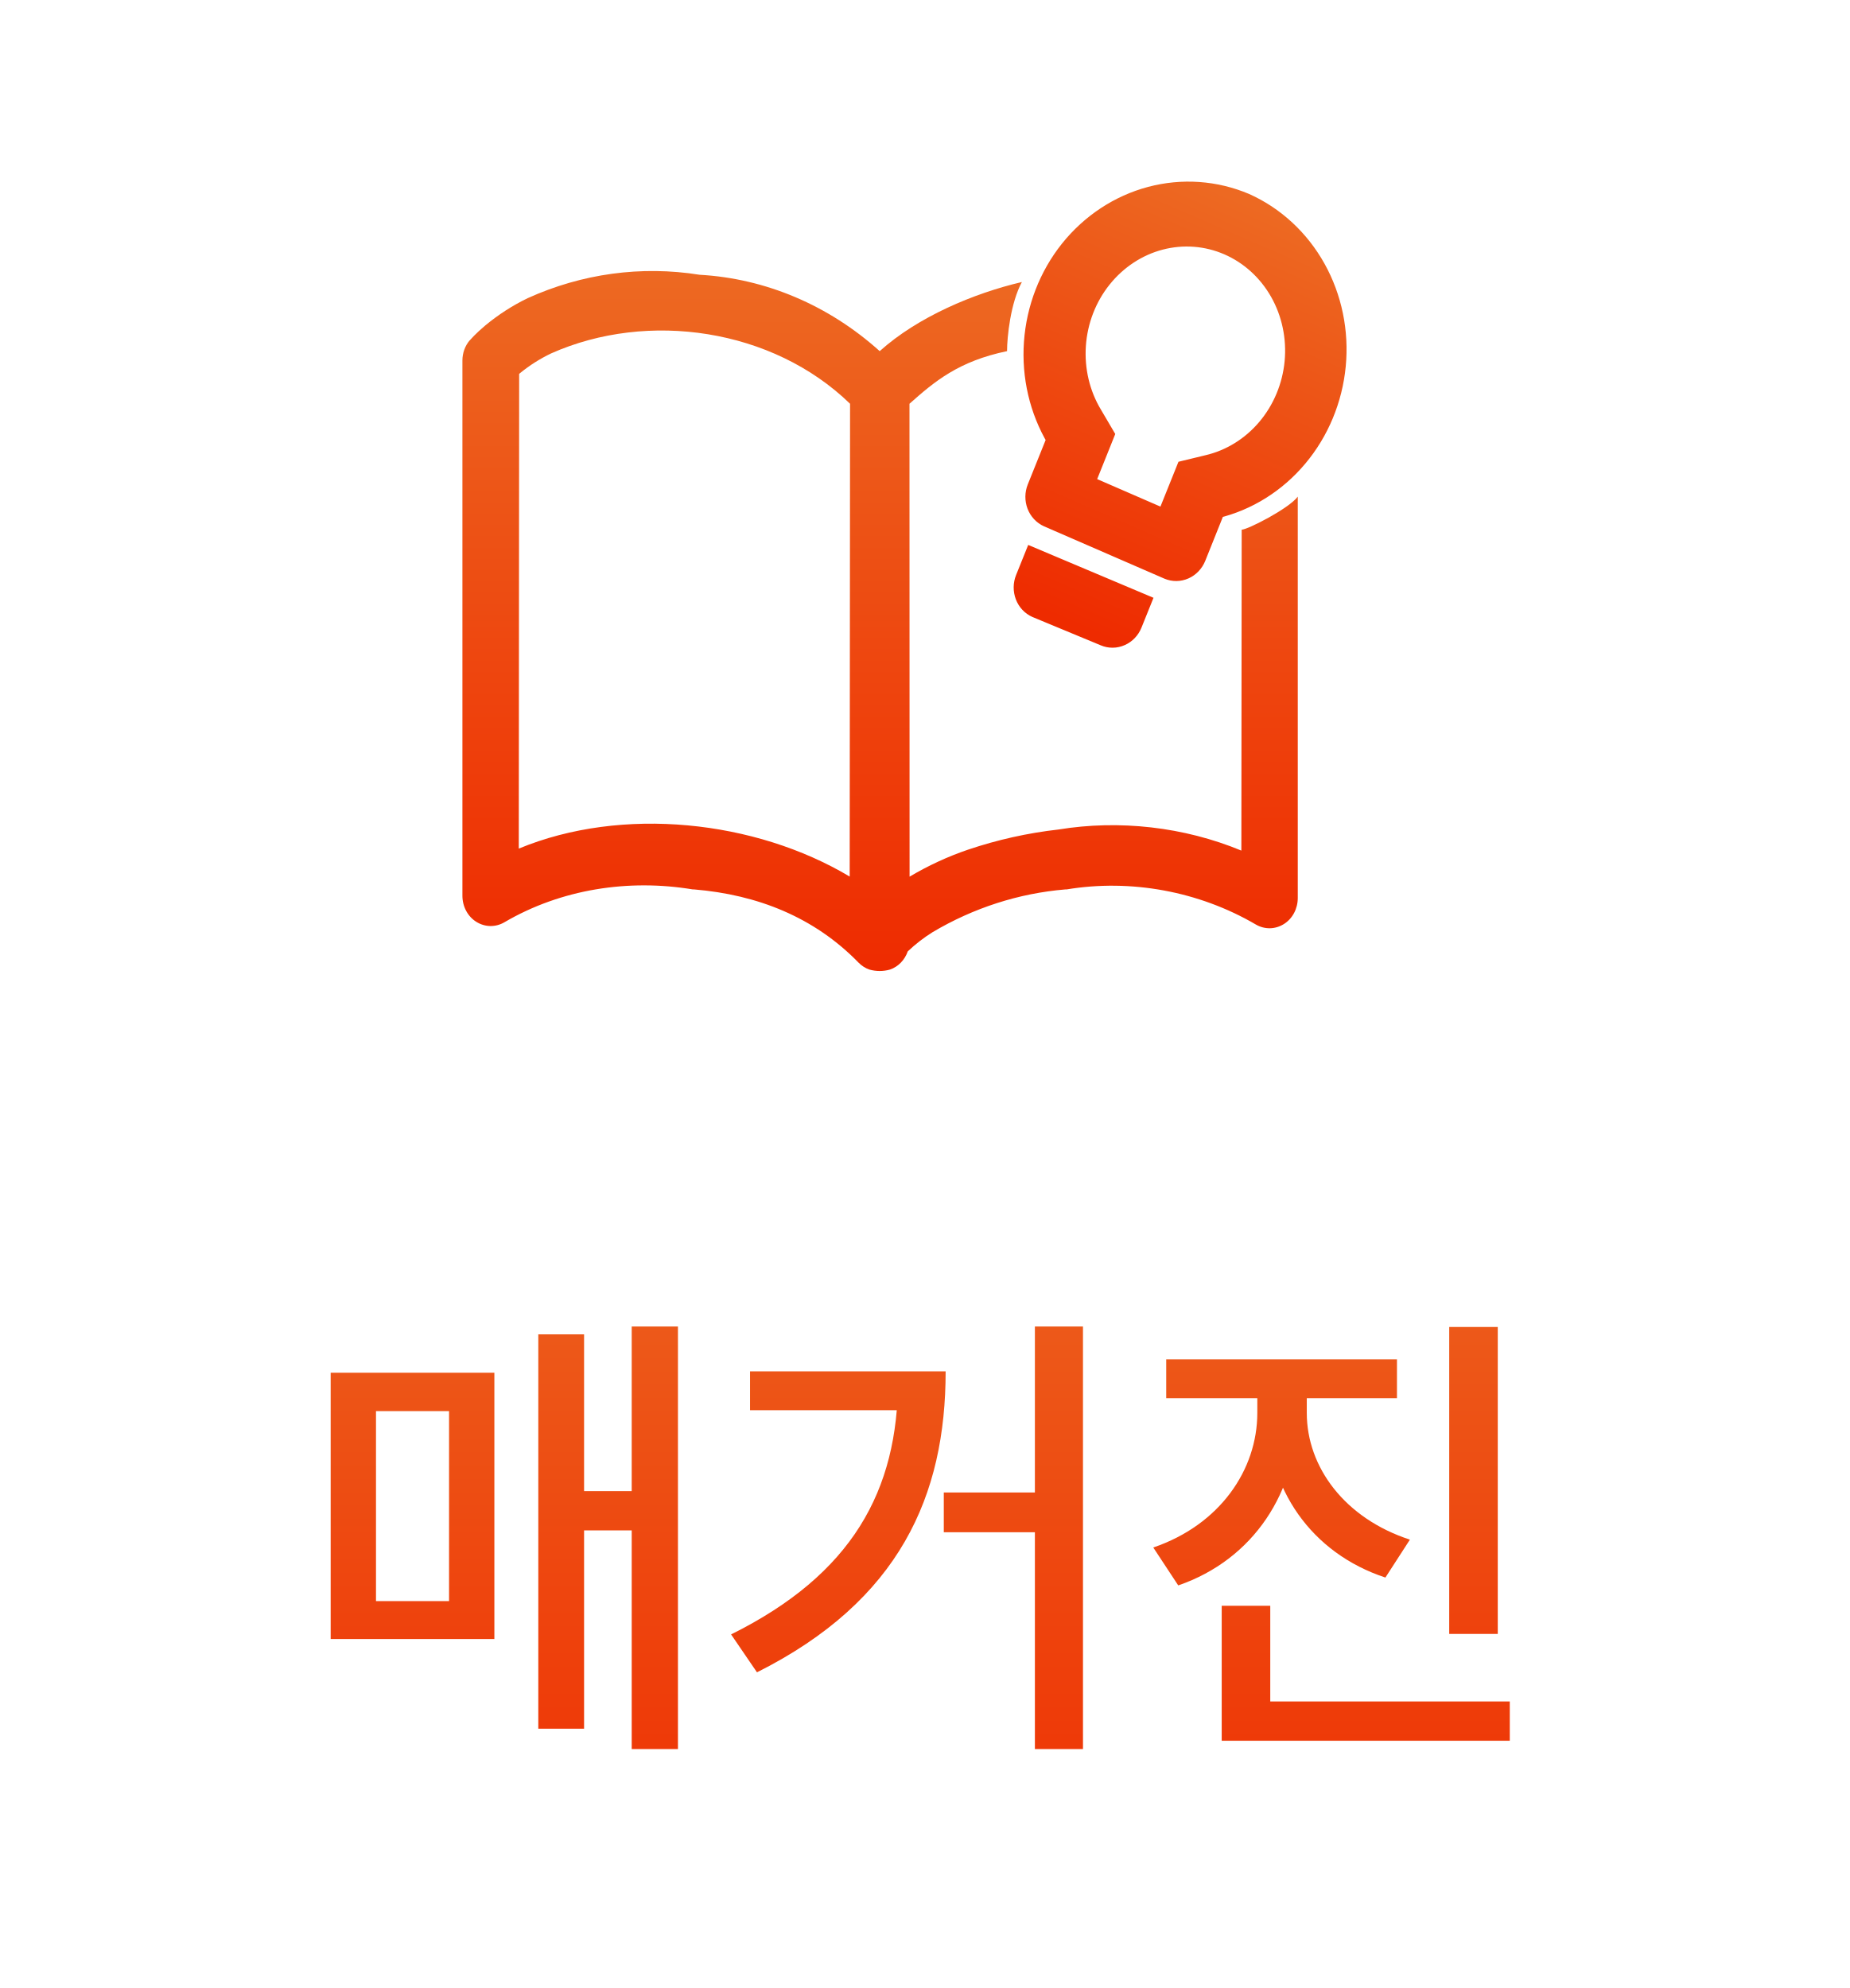
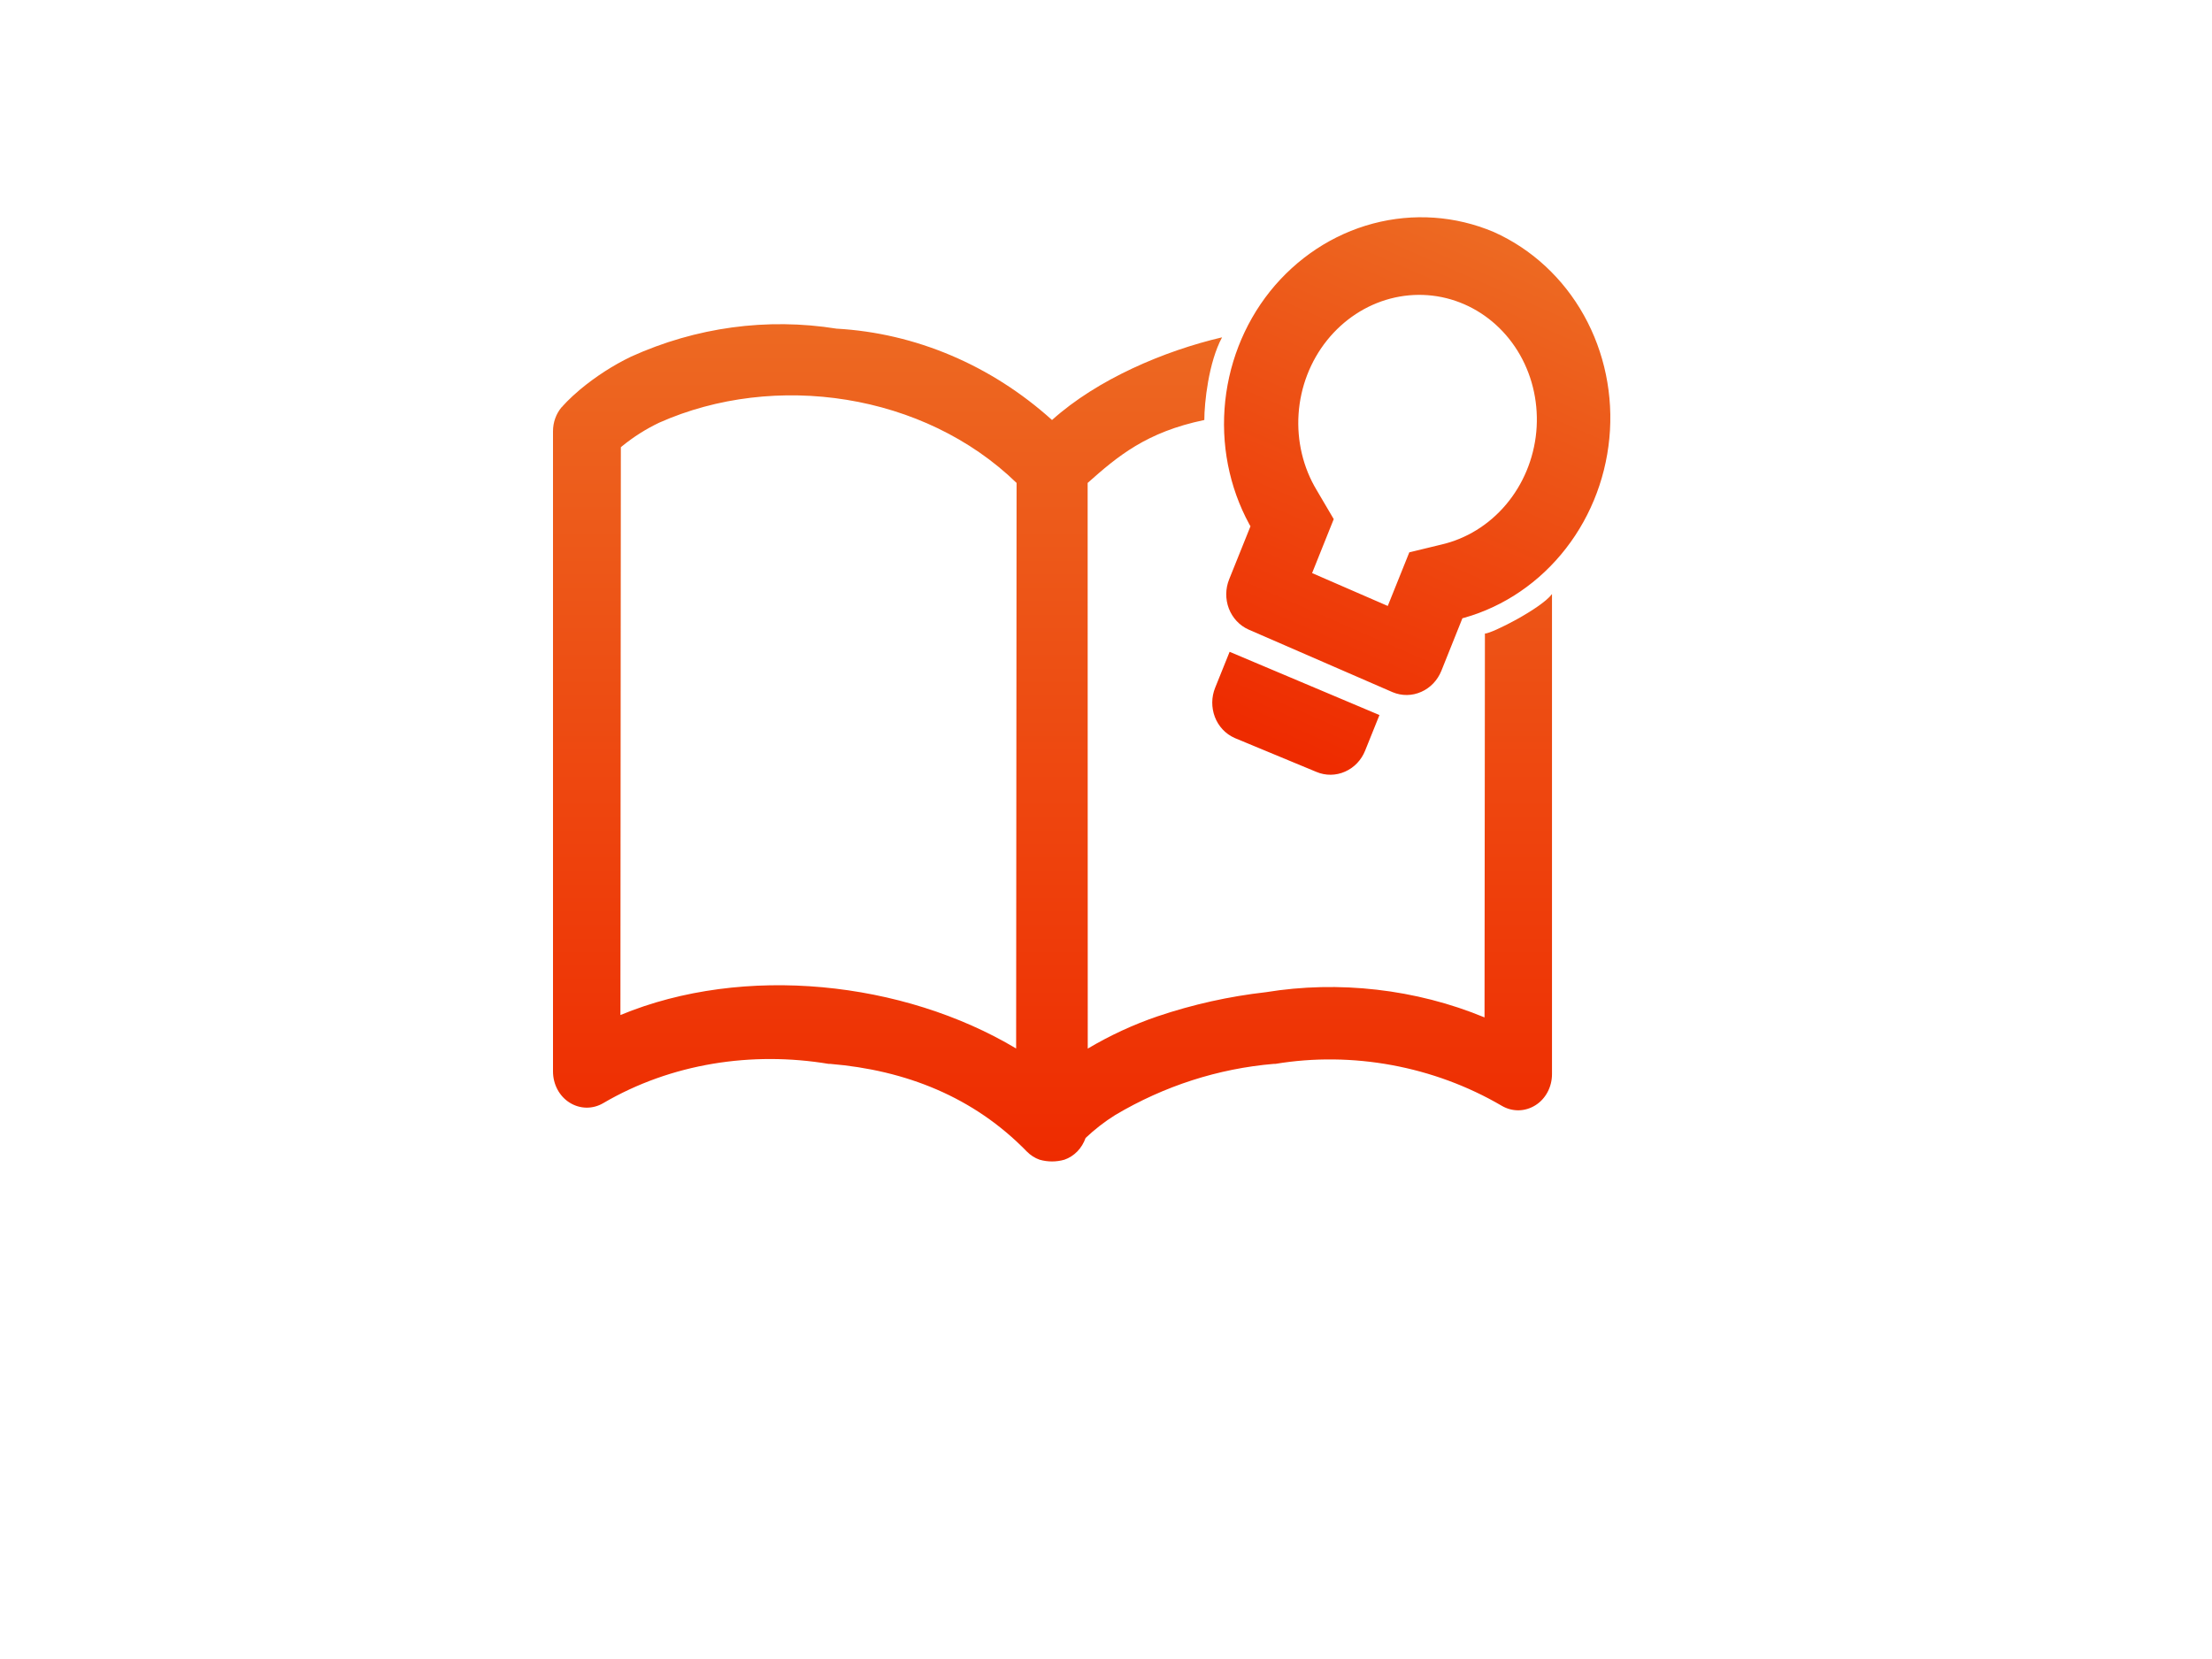
- <svg xmlns="http://www.w3.org/2000/svg" width="40" height="43" viewBox="0 0 40 43" fill="none">
+ <svg xmlns="http://www.w3.org/2000/svg" width="40" height="30" viewBox="0 0 40 30" fill="none">
  <path fill-rule="evenodd" clip-rule="evenodd" d="M22.099 6.1C21.058 6.343 19.845 6.856 19.024 7.595C17.923 6.603 16.556 6.023 15.128 5.943C13.87 5.742 12.586 5.917 11.412 6.449C11.086 6.606 10.778 6.805 10.494 7.04C10.391 7.127 10.311 7.202 10.256 7.258C10.228 7.287 10.206 7.311 10.189 7.329L10.168 7.352L10.162 7.361L10.156 7.363C10.056 7.482 10 7.636 10 7.797V19.375C10 19.49 10.028 19.603 10.081 19.702C10.134 19.801 10.21 19.883 10.302 19.94C10.393 19.997 10.497 20.028 10.603 20.03C10.709 20.031 10.813 20.004 10.907 19.949C12.139 19.227 13.599 19.008 14.983 19.238H15.01C16.381 19.352 17.608 19.837 18.567 20.822C18.634 20.89 18.713 20.941 18.799 20.971C18.947 21.013 19.101 21.013 19.248 20.971C19.335 20.941 19.414 20.89 19.481 20.822C19.547 20.754 19.598 20.671 19.631 20.578C19.797 20.421 19.976 20.282 20.167 20.163C21.053 19.637 22.032 19.322 23.038 19.238H23.065C24.45 19.008 25.925 19.275 27.158 19.997C27.252 20.052 27.356 20.079 27.462 20.078C27.568 20.076 27.671 20.045 27.763 19.988C27.855 19.931 27.931 19.849 27.984 19.75C28.037 19.651 28.065 19.538 28.065 19.424V10.742C27.871 11.002 26.977 11.457 26.852 11.457L26.845 18.398C25.605 17.884 24.203 17.727 22.891 17.942C22.227 18.017 21.571 18.163 20.934 18.378C20.496 18.527 20.073 18.723 19.67 18.962L19.668 8.733C20.212 8.249 20.732 7.812 21.778 7.595C21.778 7.285 21.854 6.553 22.099 6.1ZM11.921 7.643C11.682 7.757 11.455 7.9 11.246 8.071L11.227 8.087L11.219 18.355C13.454 17.428 16.334 17.74 18.375 18.96L18.383 8.733C16.709 7.107 14.012 6.713 11.921 7.643Z" fill="url(#paint0_linear_234_12470)" />
  <path d="M22.159 12.512C22.11 12.633 22.109 12.77 22.155 12.892C22.201 13.014 22.292 13.111 22.407 13.162L23.882 13.774C23.997 13.823 24.127 13.822 24.243 13.77C24.359 13.719 24.451 13.622 24.5 13.5L24.686 13.038L22.345 12.05L22.159 12.512ZM26.933 4.379C26.283 4.104 25.564 4.054 24.879 4.236C24.194 4.418 23.579 4.824 23.122 5.394C22.667 5.964 22.395 6.669 22.343 7.407C22.291 8.146 22.463 8.879 22.834 9.502L22.412 10.552C22.363 10.674 22.362 10.81 22.408 10.932C22.455 11.054 22.545 11.151 22.66 11.202L25.259 12.332C25.375 12.381 25.504 12.38 25.62 12.328C25.736 12.277 25.828 12.18 25.878 12.058L26.297 11.012C26.984 10.848 27.606 10.458 28.074 9.9C28.542 9.343 28.832 8.645 28.903 7.908C28.974 7.171 28.821 6.432 28.467 5.798C28.113 5.164 27.576 4.667 26.933 4.379ZM26.111 10.042L25.632 10.158L25.204 11.223L23.469 10.469L23.896 9.404L23.639 8.967C23.371 8.523 23.247 7.998 23.283 7.47C23.319 6.942 23.514 6.437 23.84 6.03C24.166 5.623 24.605 5.334 25.093 5.206C25.582 5.078 26.095 5.117 26.557 5.318C27.019 5.519 27.406 5.871 27.662 6.322C27.918 6.774 28.029 7.302 27.98 7.829C27.93 8.357 27.722 8.856 27.386 9.254C27.05 9.652 26.603 9.928 26.111 10.042Z" fill="url(#paint1_linear_234_12470)" stroke="url(#paint2_linear_234_12470)" stroke-width="0.4" />
-   <path d="M13.661 28.692H14.661V37.832H13.661V28.692ZM12.361 32.252H14.011V33.102H12.361V32.252ZM11.641 28.862H12.631V37.392H11.641V28.862ZM7.151 29.692H10.691V35.452H7.151V29.692ZM9.711 30.522H8.131V34.632H9.711V30.522ZM22.38 28.692H23.42V37.832H22.38V28.692ZM20.41 32.282H22.87V33.142H20.41V32.282ZM19.42 29.662H20.45C20.45 32.342 19.46 34.622 16.37 36.172L15.81 35.352C18.43 34.052 19.42 32.242 19.42 29.842V29.662ZM16.22 29.662H19.97V30.502H16.22V29.662ZM27.19 29.702H28.06V30.562C28.06 32.262 27.11 33.732 25.48 34.292L24.94 33.472C26.38 32.982 27.19 31.792 27.19 30.562V29.702ZM27.4 29.702H28.26V30.562C28.26 31.732 29.08 32.842 30.49 33.302L29.96 34.122C28.35 33.592 27.4 32.192 27.4 30.562V29.702ZM25.22 29.402H30.21V30.242H25.22V29.402ZM31.34 28.702H32.39V35.342H31.34V28.702ZM26.42 36.802H32.65V37.652H26.42V36.802ZM26.42 34.732H27.47V37.202H26.42V34.732Z" fill="url(#paint3_linear_234_12470)" />
  <defs>
    <linearGradient id="paint0_linear_234_12470" x1="19.032" y1="5.862" x2="19.032" y2="21.002" gradientUnits="userSpaceOnUse">
      <stop stop-color="#ED6922" />
      <stop offset="1" stop-color="#EE2B00" />
    </linearGradient>
    <linearGradient id="paint1_linear_234_12470" x1="26.926" y1="4.376" x2="22.996" y2="13.418" gradientUnits="userSpaceOnUse">
      <stop stop-color="#ED6922" />
      <stop offset="1" stop-color="#EE2B00" />
    </linearGradient>
    <linearGradient id="paint2_linear_234_12470" x1="26.926" y1="4.376" x2="22.996" y2="13.418" gradientUnits="userSpaceOnUse">
      <stop stop-color="#ED6922" />
      <stop offset="1" stop-color="#EE2B00" />
    </linearGradient>
    <linearGradient id="paint3_linear_234_12470" x1="20" y1="24.002" x2="20" y2="42.002" gradientUnits="userSpaceOnUse">
      <stop stop-color="#ED6922" />
      <stop offset="1" stop-color="#EE2B00" />
    </linearGradient>
  </defs>
</svg>
